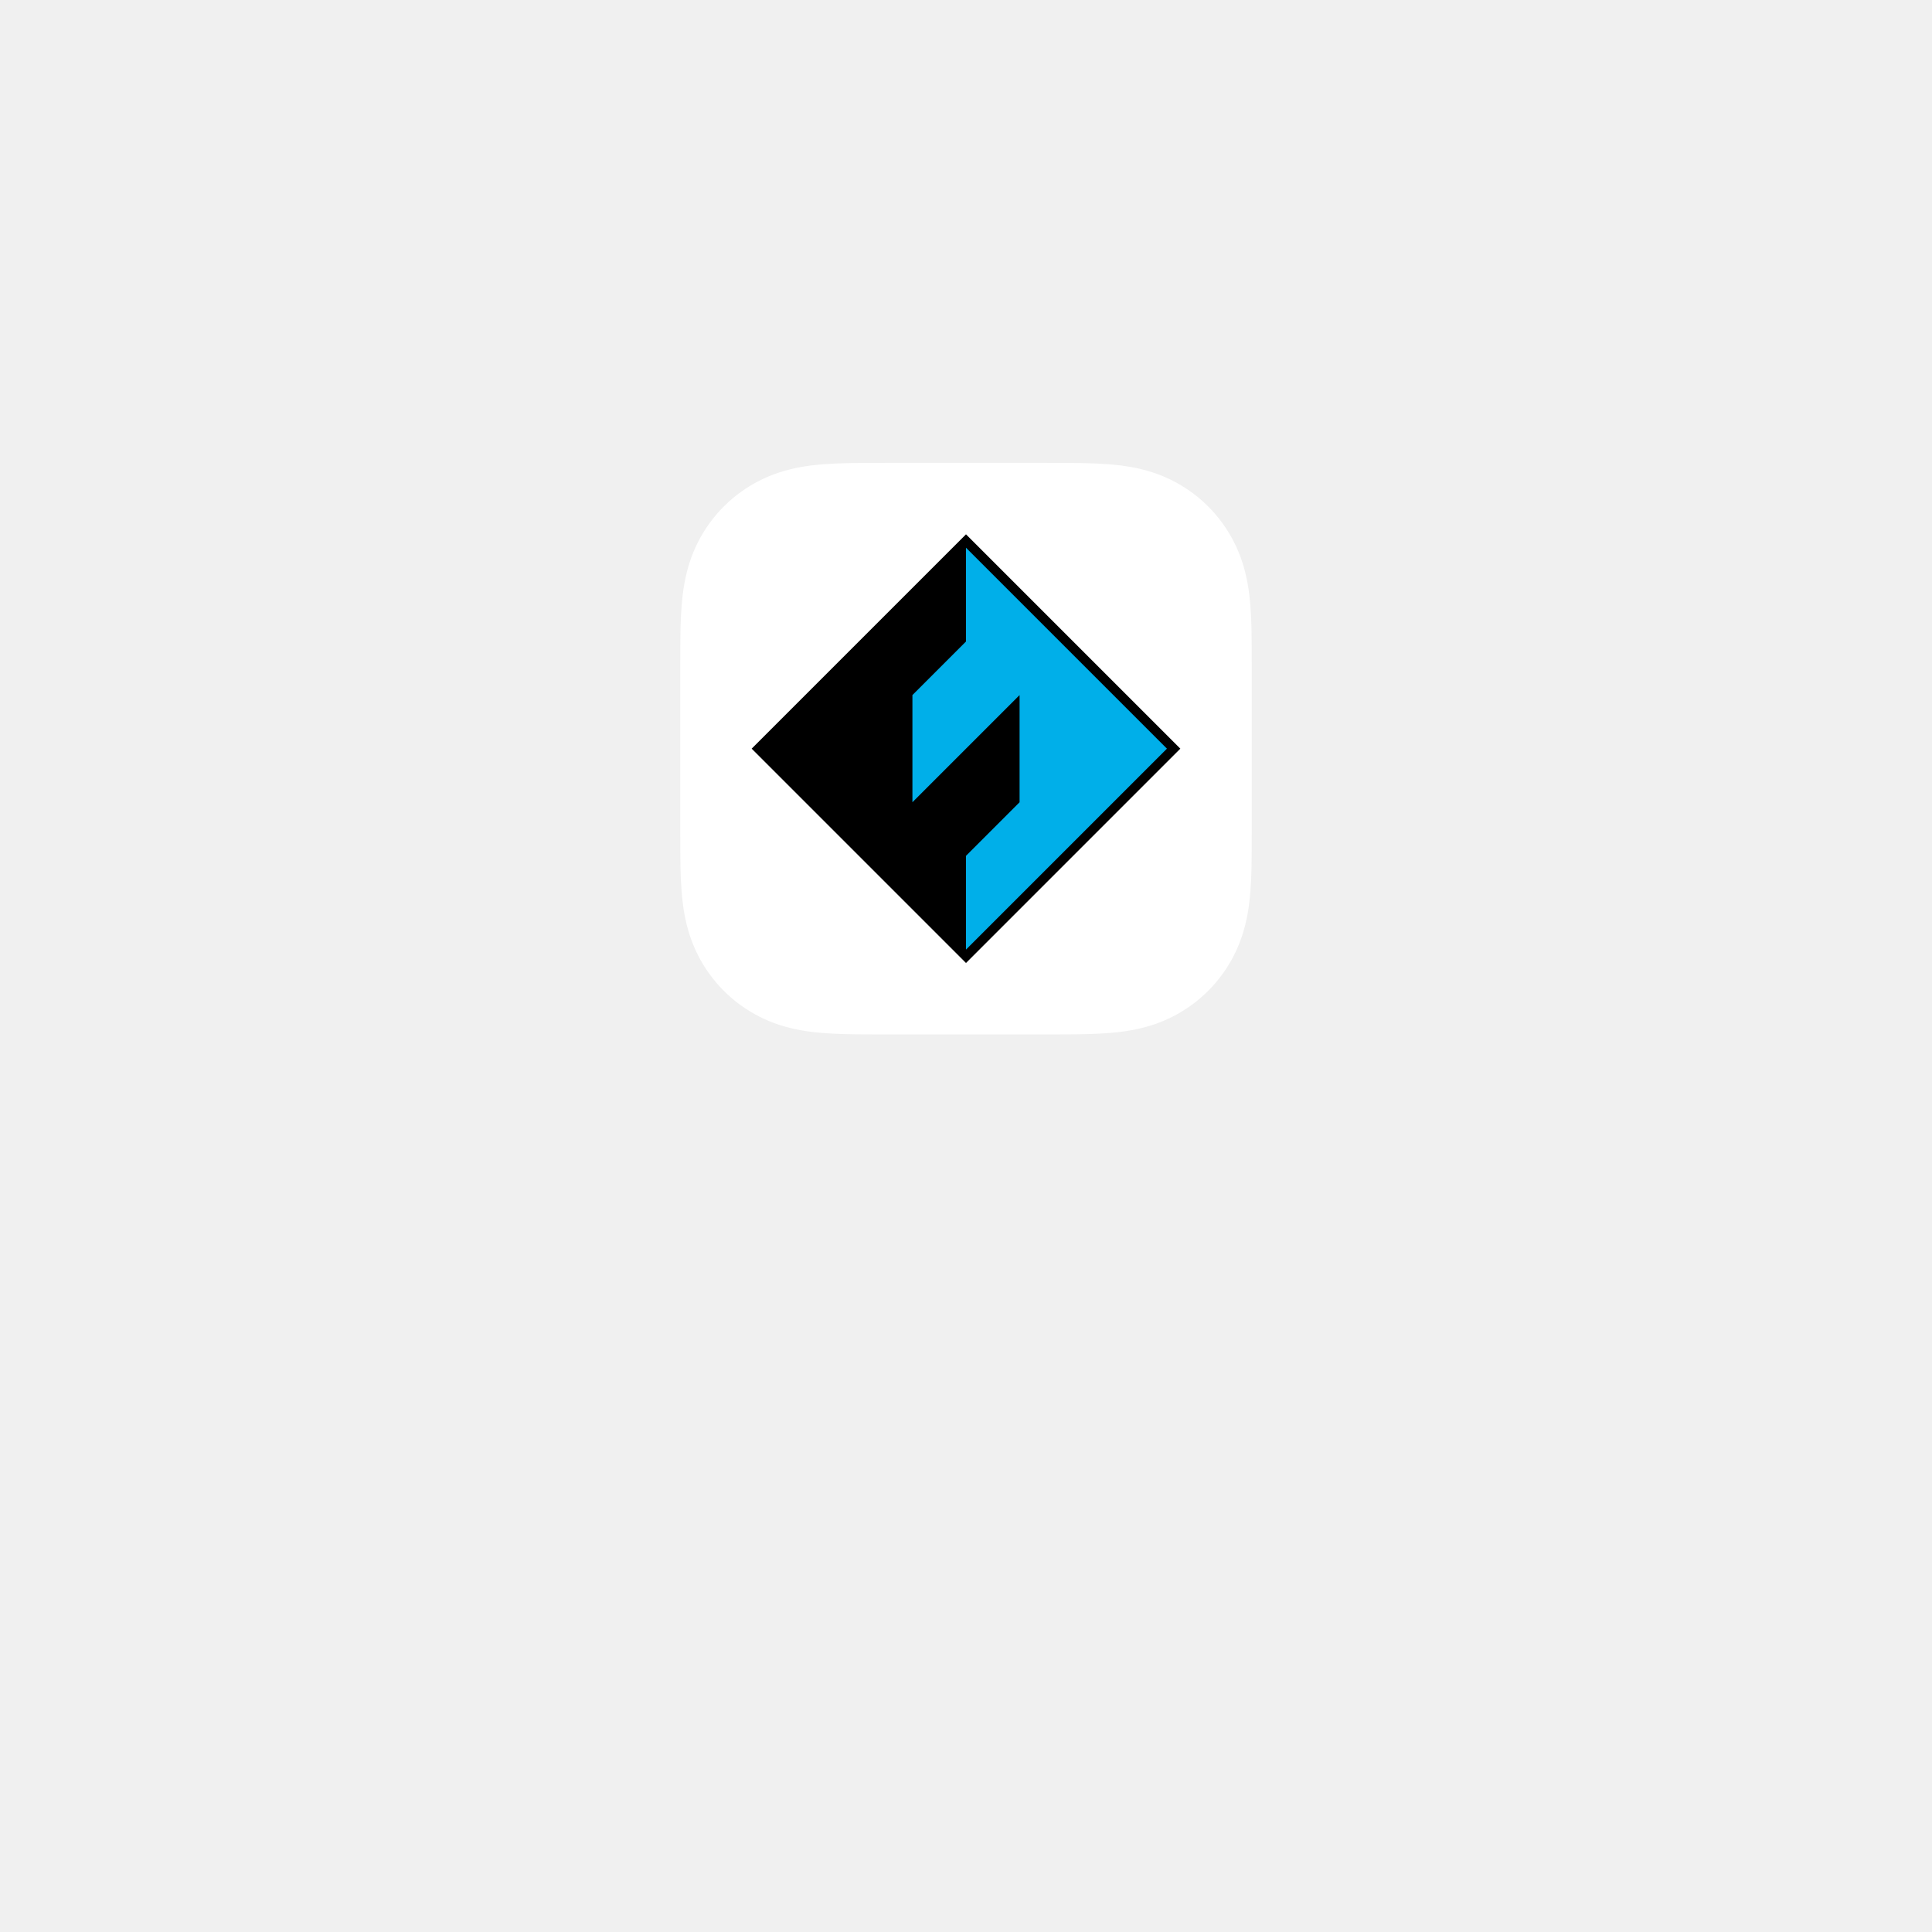
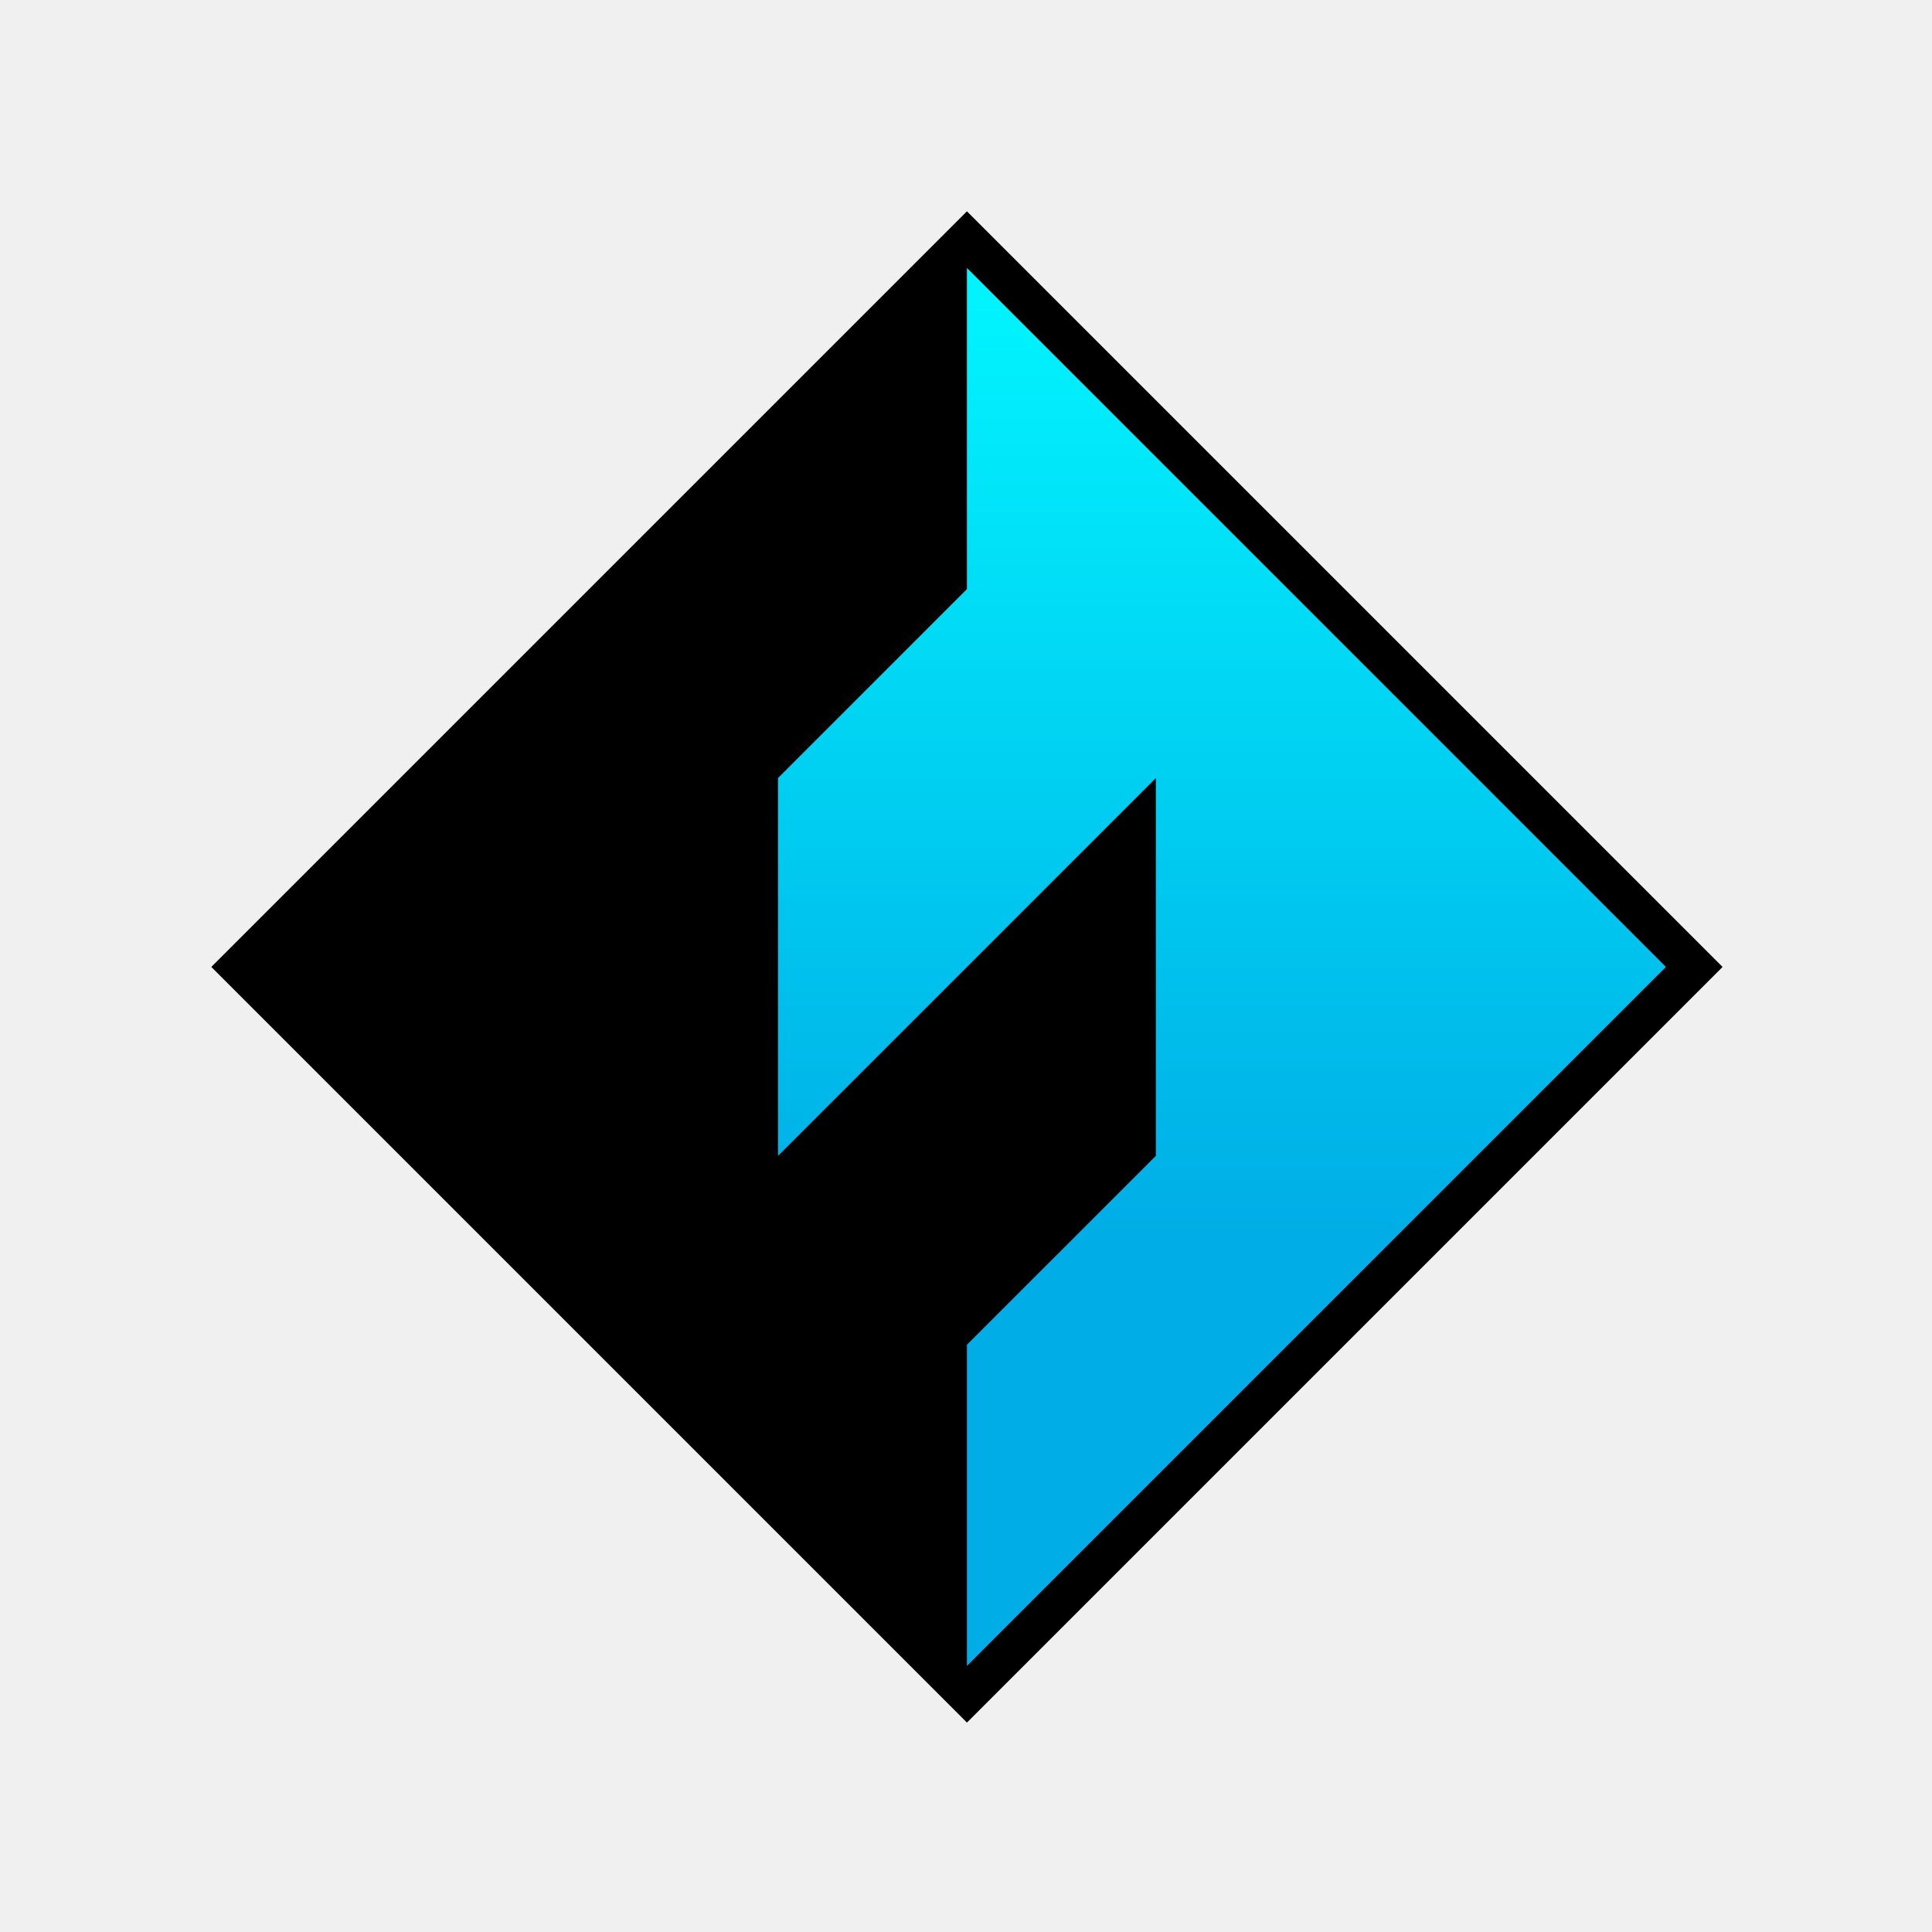
- <svg xmlns="http://www.w3.org/2000/svg" width="480" height="480" viewBox="0 0 480 480" fill="none">
-   <path d="M311 205.275C311 207.25 311.001 209.225 310.988 211.2C310.979 212.864 310.96 214.527 310.915 216.19C310.816 219.814 310.603 223.47 309.959 227.053C309.305 230.689 308.239 234.073 306.557 237.376C304.905 240.622 302.745 243.593 300.169 246.169C297.593 248.745 294.622 250.905 291.376 252.557C288.073 254.239 284.689 255.305 281.053 255.959C277.47 256.603 273.814 256.816 270.19 256.915C268.527 256.96 266.864 256.979 265.2 256.988C263.225 257.001 261.25 257 259.275 257L220.725 257C218.75 257 216.775 257.001 214.8 256.988C213.136 256.979 211.473 256.96 209.81 256.915C206.186 256.816 202.53 256.603 198.947 255.959C195.311 255.305 191.927 254.239 188.624 252.557C185.378 250.905 182.407 248.745 179.831 246.169C177.255 243.593 175.095 240.622 173.443 237.376C171.761 234.073 170.695 230.689 170.041 227.053C169.397 223.47 169.184 219.814 169.086 216.19C169.04 214.527 169.021 212.864 169.012 211.2C168.999 209.225 169 207.25 169 205.275L169 166.725C169 164.75 168.999 162.775 169.012 160.8C169.021 159.136 169.04 157.473 169.086 155.81C169.184 152.186 169.397 148.53 170.041 144.947C170.695 141.311 171.761 137.927 173.443 134.624C175.095 131.378 177.255 128.407 179.831 125.831C182.407 123.255 185.378 121.095 188.624 119.443C191.927 117.761 195.311 116.695 198.947 116.041C202.53 115.397 206.186 115.184 209.81 115.085C211.473 115.04 213.136 115.021 214.8 115.012C216.775 114.999 218.75 115 220.725 115L259.275 115C261.25 115 263.225 114.999 265.2 115.012C266.864 115.021 268.527 115.04 270.19 115.085C273.814 115.184 277.47 115.397 281.053 116.041C284.689 116.695 288.073 117.761 291.376 119.443C294.622 121.095 297.593 123.255 300.169 125.831C302.745 128.407 304.905 131.378 306.557 134.624C308.239 137.927 309.305 141.311 309.959 144.947C310.603 148.53 310.816 152.186 310.915 155.81C310.96 157.473 310.979 159.136 310.988 160.8C311.001 162.775 311 164.75 311 166.725L311 205.275Z" fill="#FFFFFF" />
-   <path d="M240 132.75L186.75 186L240 239.25L293.25 186L240 132.75Z" fill="#000000" />
-   <path d="M240 212.625L240 235.922L289.922 186L240 136.078L240 159.375L226.688 172.688L226.688 199.312L253.312 172.688L253.312 199.312L240 212.625Z" fill="#00AFE9" />
+ <svg xmlns="http://www.w3.org/2000/svg" xmlns:xlink="http://www.w3.org/1999/xlink" width="142px" height="142px" viewBox="0 0 142 142" version="1.1">
+   <defs>
+     <path d="M0,0 L142,0 L142,142 L0,142 L0,0 Z" id="path-1" />
+     <linearGradient x1="50%" y1="0%" x2="50%" y2="69.468%" id="linearGradient-2">
+       <stop stop-color="#01F6FF" offset="0%" />
+       <stop stop-color="#00ADE6" offset="100%" />
+     </linearGradient>
+   </defs>
+   <g id="splash_logo" stroke="none" fill="none" xlink:href="#path-1" fill-rule="evenodd" stroke-width="1">
+     <g id="编组备份-6" transform="translate(15.5312, 15.5312)">
+       <polygon id="Fill-1" fill="#000000" points="55.538 0 0 55.538 55.538 111.076 111.076 55.538" />
+       <polygon id="Fill-2" fill="url(#linearGradient-2)" points="55.538 83.307 55.538 106.911 106.911 55.538 55.538 4.165 55.538 27.769 41.654 41.654 41.654 69.423 69.423 41.654 69.423 69.423" />
+     </g>
+   </g>
</svg>
